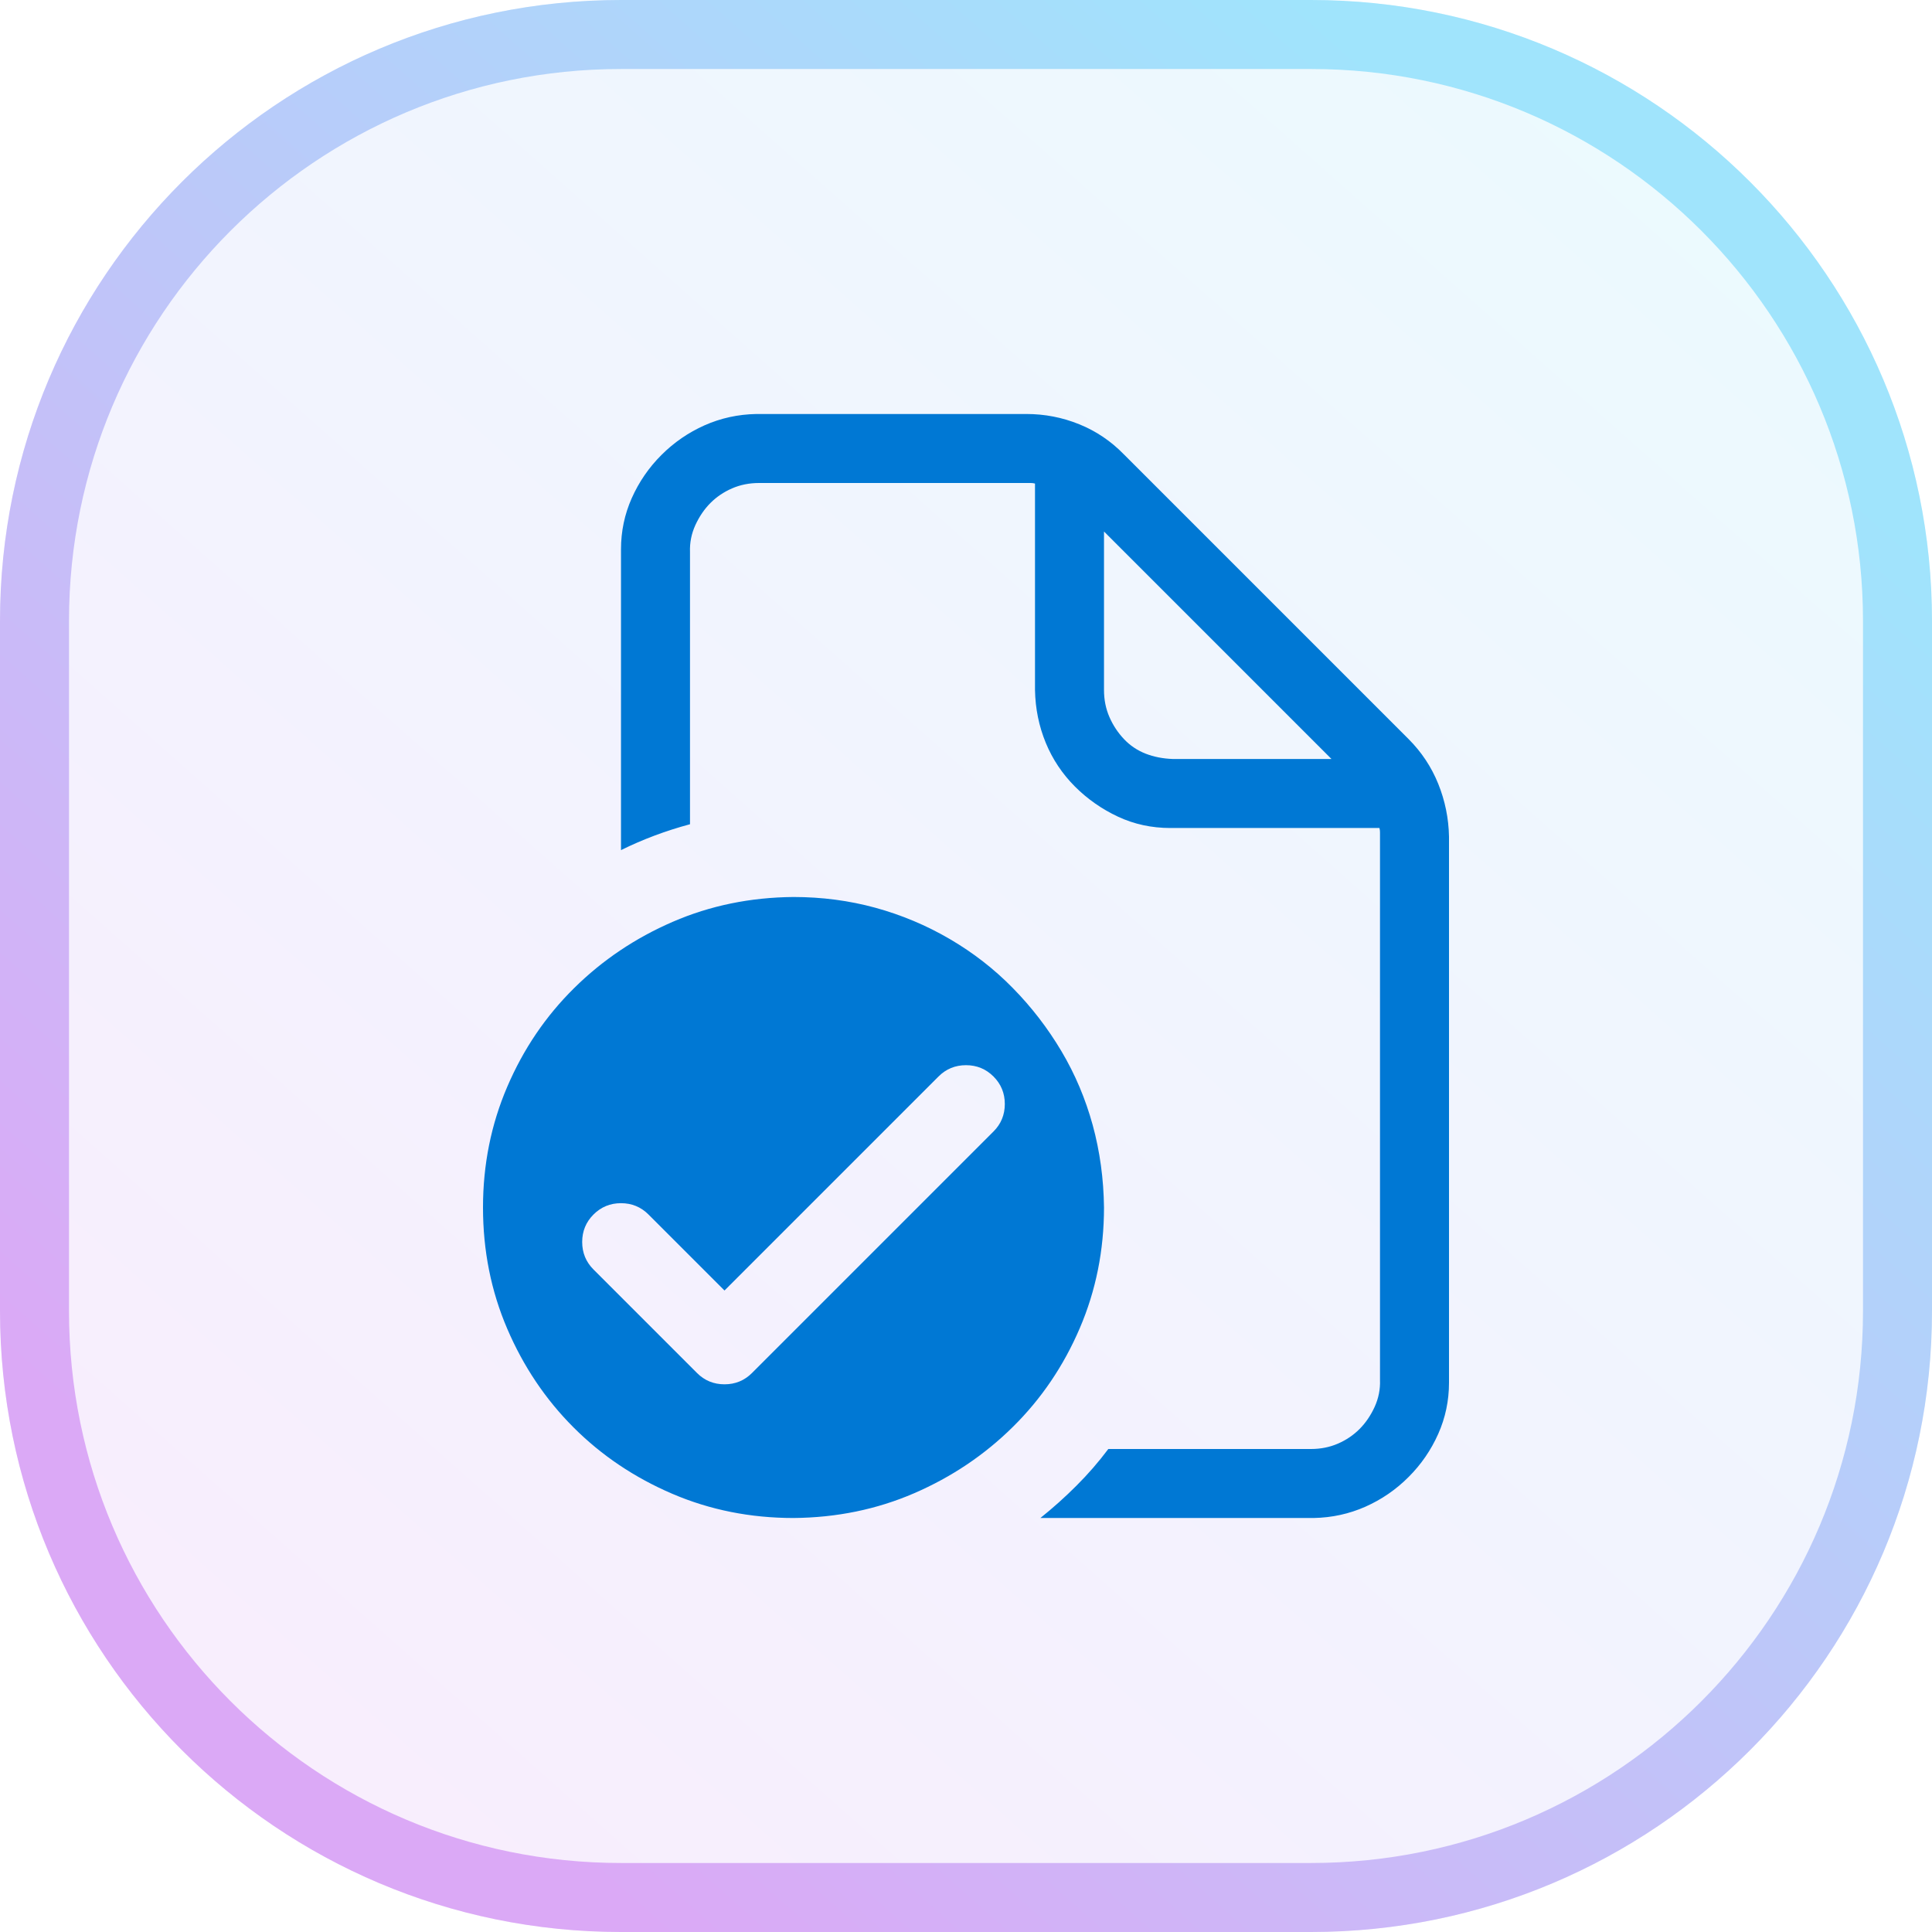
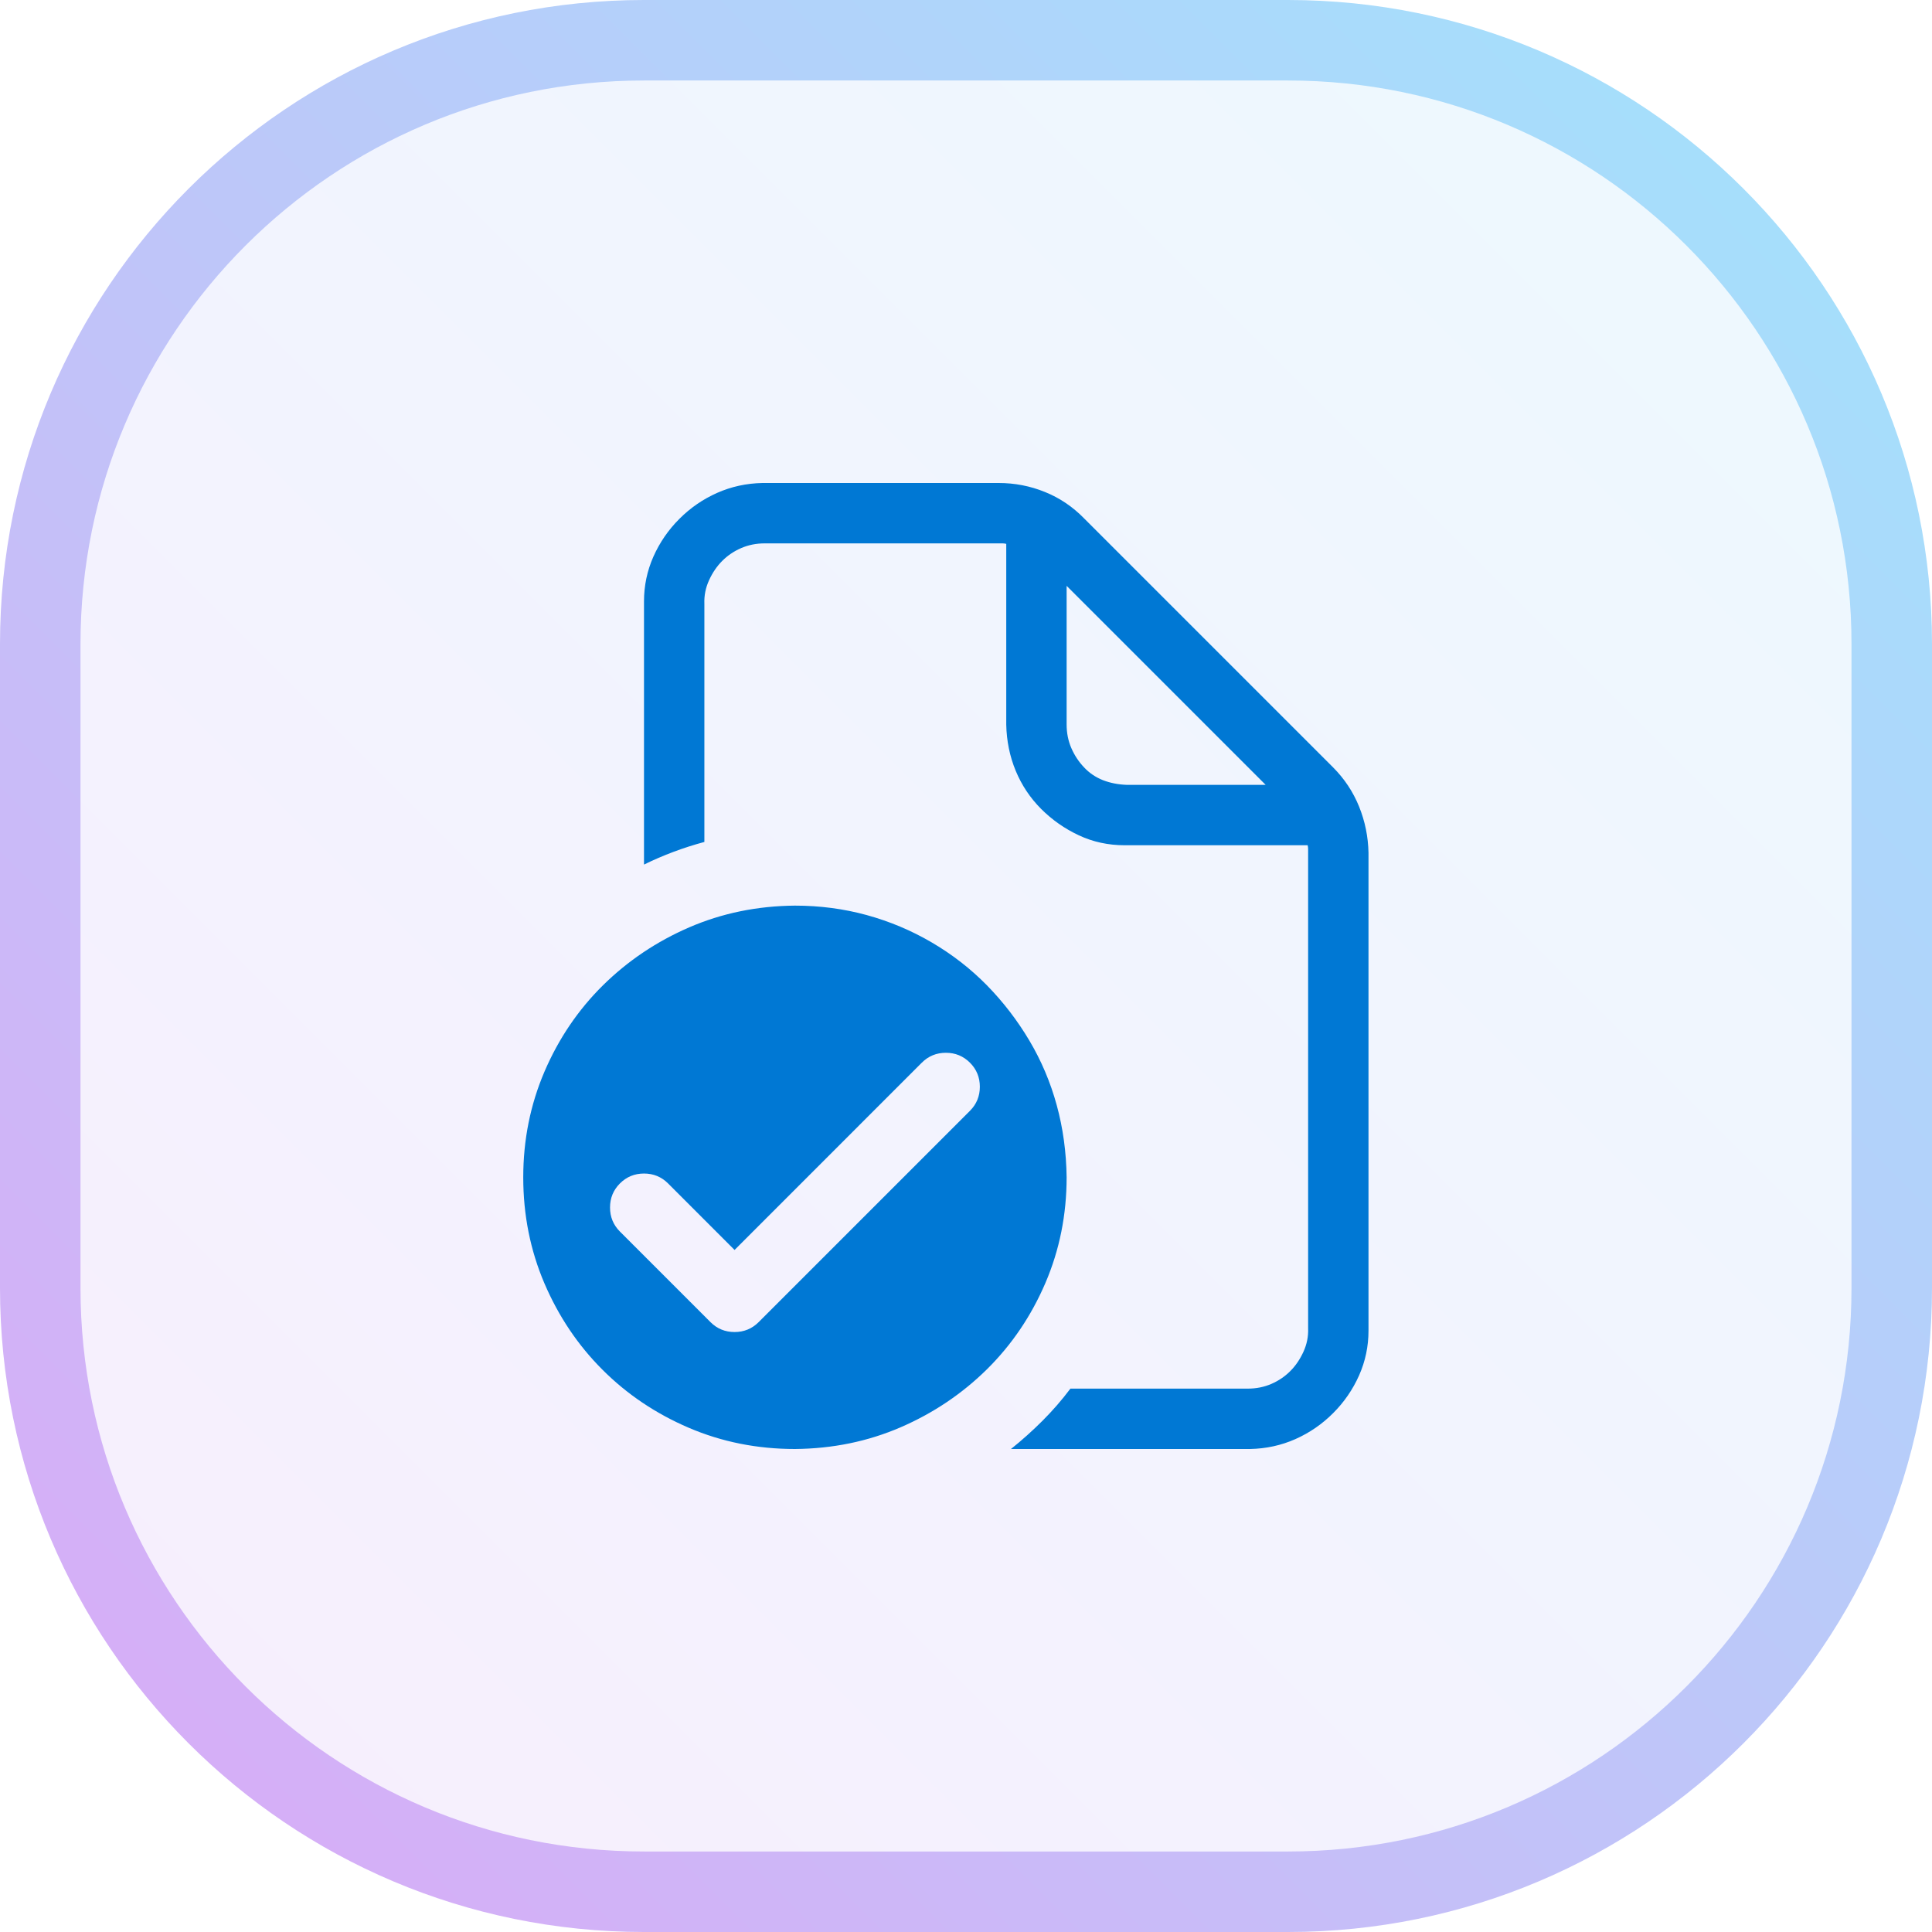
- <svg xmlns="http://www.w3.org/2000/svg" width="56" height="56" viewBox="0 0 56 56" fill="none">
-   <rect width="56" height="56" rx="18" fill="url(#paint0_linear_1377_72)" />
-   <path d="M38 1C47.389 1 55 8.611 55 18V38C55 47.389 47.389 55 38 55H18C8.611 55 1 47.389 1 38V18C1 8.611 8.611 1 18 1H38Z" stroke="url(#paint1_linear_1377_72)" stroke-width="2" />
-   <path d="M42 24.25V40.078C42 40.599 41.896 41.094 41.688 41.562C41.479 42.031 41.193 42.448 40.828 42.812C40.464 43.177 40.047 43.464 39.578 43.672C39.109 43.88 38.609 43.99 38.078 44H30.156C30.521 43.708 30.87 43.396 31.203 43.062C31.537 42.729 31.844 42.375 32.125 42H38C38.281 42 38.542 41.948 38.781 41.844C39.021 41.74 39.229 41.599 39.406 41.422C39.583 41.245 39.729 41.031 39.844 40.781C39.958 40.531 40.01 40.271 40 40V24.125C40 24.083 39.995 24.042 39.984 24H33.922C33.38 24 32.875 23.891 32.406 23.672C31.938 23.453 31.521 23.162 31.156 22.797C30.792 22.432 30.51 22.01 30.312 21.531C30.115 21.052 30.01 20.542 30 20V14.016C29.958 14.005 29.917 14 29.875 14H22C21.719 14 21.458 14.052 21.219 14.156C20.979 14.26 20.771 14.401 20.594 14.578C20.417 14.755 20.271 14.969 20.156 15.219C20.042 15.469 19.99 15.729 20 16V23.891C19.302 24.078 18.635 24.328 18 24.641V15.922C18 15.401 18.104 14.906 18.312 14.438C18.521 13.969 18.807 13.552 19.172 13.188C19.537 12.823 19.953 12.537 20.422 12.328C20.891 12.12 21.391 12.01 21.922 12H29.75C30.281 12 30.792 12.099 31.281 12.297C31.771 12.495 32.203 12.787 32.578 13.172L40.828 21.422C41.203 21.797 41.49 22.229 41.688 22.719C41.885 23.208 41.99 23.719 42 24.25ZM32 20C32 20.281 32.052 20.542 32.156 20.781C32.26 21.021 32.401 21.234 32.578 21.422C32.755 21.609 32.964 21.75 33.203 21.844C33.443 21.938 33.708 21.99 34 22H38.594L32 15.406V20ZM32 35C32 36.24 31.766 37.406 31.297 38.5C30.828 39.594 30.182 40.547 29.359 41.359C28.537 42.172 27.583 42.812 26.5 43.281C25.417 43.75 24.25 43.99 23 44C21.75 44 20.578 43.766 19.484 43.297C18.391 42.828 17.438 42.188 16.625 41.375C15.812 40.562 15.172 39.609 14.703 38.516C14.234 37.422 14 36.25 14 35C14 33.76 14.234 32.594 14.703 31.5C15.172 30.406 15.818 29.453 16.641 28.641C17.463 27.828 18.417 27.188 19.5 26.719C20.583 26.25 21.75 26.01 23 26C23.823 26 24.615 26.104 25.375 26.312C26.135 26.521 26.854 26.823 27.531 27.219C28.208 27.615 28.818 28.088 29.359 28.641C29.901 29.193 30.37 29.802 30.766 30.469C31.162 31.135 31.463 31.849 31.672 32.609C31.88 33.37 31.99 34.167 32 35ZM29.125 32C29.125 31.688 29.016 31.422 28.797 31.203C28.578 30.984 28.312 30.875 28 30.875C27.688 30.875 27.422 30.984 27.203 31.203L21 37.406L18.797 35.203C18.578 34.984 18.312 34.875 18 34.875C17.688 34.875 17.422 34.984 17.203 35.203C16.984 35.422 16.875 35.688 16.875 36C16.875 36.312 16.984 36.578 17.203 36.797L20.203 39.797C20.422 40.016 20.688 40.125 21 40.125C21.312 40.125 21.578 40.016 21.797 39.797L28.797 32.797C29.016 32.578 29.125 32.312 29.125 32Z" fill="#0078D4" />
+ <svg xmlns="http://www.w3.org/2000/svg" width="48" height="48" viewBox="0 0 48 48" fill="none">
+   <rect x="1" y="1" width="46" height="46" rx="15" fill="url(#paint0_linear_824_25561)" fill-opacity="0.2" />
+   <rect x="1" y="1" width="46" height="46" rx="15" stroke="url(#paint1_linear_824_25561)" stroke-width="2" />
+   <path d="M34 21.188V33.059C34 33.449 33.922 33.82 33.766 34.172C33.609 34.523 33.395 34.836 33.121 35.109C32.848 35.383 32.535 35.598 32.184 35.754C31.832 35.91 31.457 35.992 31.059 36H25.117C25.391 35.781 25.652 35.547 25.902 35.297C26.152 35.047 26.383 34.781 26.594 34.5H31C31.211 34.5 31.406 34.461 31.586 34.383C31.766 34.305 31.922 34.199 32.055 34.066C32.188 33.934 32.297 33.773 32.383 33.586C32.469 33.398 32.508 33.203 32.5 33V21.094C32.5 21.062 32.496 21.031 32.488 21H27.941C27.535 21 27.156 20.918 26.805 20.754C26.453 20.59 26.141 20.371 25.867 20.098C25.594 19.824 25.383 19.508 25.234 19.148C25.086 18.789 25.008 18.406 25 18V13.512C24.969 13.504 24.938 13.5 24.906 13.5H19C18.789 13.5 18.594 13.539 18.414 13.617C18.234 13.695 18.078 13.801 17.945 13.934C17.812 14.066 17.703 14.227 17.617 14.414C17.531 14.602 17.492 14.797 17.5 15V20.918C16.977 21.059 16.477 21.246 16 21.48V14.941C16 14.551 16.078 14.18 16.234 13.828C16.391 13.477 16.605 13.164 16.879 12.891C17.152 12.617 17.465 12.402 17.816 12.246C18.168 12.09 18.543 12.008 18.941 12H24.812C25.211 12 25.594 12.074 25.961 12.223C26.328 12.371 26.652 12.59 26.934 12.879L33.121 19.066C33.402 19.348 33.617 19.672 33.766 20.039C33.914 20.406 33.992 20.789 34 21.188ZM26.5 18C26.5 18.211 26.539 18.406 26.617 18.586C26.695 18.766 26.801 18.926 26.934 19.066C27.066 19.207 27.223 19.312 27.402 19.383C27.582 19.453 27.781 19.492 28 19.5H31.445L26.5 14.555V18ZM26.5 29.25C26.5 30.18 26.324 31.055 25.973 31.875C25.621 32.695 25.137 33.41 24.52 34.02C23.902 34.629 23.188 35.109 22.375 35.461C21.562 35.812 20.688 35.992 19.75 36C18.812 36 17.934 35.824 17.113 35.473C16.293 35.121 15.578 34.641 14.969 34.031C14.359 33.422 13.879 32.707 13.527 31.887C13.176 31.066 13 30.188 13 29.25C13 28.32 13.176 27.445 13.527 26.625C13.879 25.805 14.363 25.09 14.98 24.48C15.598 23.871 16.312 23.391 17.125 23.039C17.938 22.688 18.812 22.508 19.75 22.5C20.367 22.5 20.961 22.578 21.531 22.734C22.102 22.891 22.641 23.117 23.148 23.414C23.656 23.711 24.113 24.066 24.52 24.48C24.926 24.895 25.277 25.352 25.574 25.852C25.871 26.352 26.098 26.887 26.254 27.457C26.41 28.027 26.492 28.625 26.5 29.25ZM24.344 27C24.344 26.766 24.262 26.566 24.098 26.402C23.934 26.238 23.734 26.156 23.5 26.156C23.266 26.156 23.066 26.238 22.902 26.402L18.25 31.055L16.598 29.402C16.434 29.238 16.234 29.156 16 29.156C15.766 29.156 15.566 29.238 15.402 29.402C15.238 29.566 15.156 29.766 15.156 30C15.156 30.234 15.238 30.434 15.402 30.598L17.652 32.848C17.816 33.012 18.016 33.094 18.25 33.094C18.484 33.094 18.684 33.012 18.848 32.848L24.098 27.598C24.262 27.434 24.344 27.234 24.344 27Z" fill="#0078D4" />
  <defs>
-     <linearGradient id="paint0_linear_1377_72" x1="49" y1="7" x2="10" y2="51" gradientUnits="userSpaceOnUse">
-       <stop stop-color="#A0E4FC" stop-opacity="0.2" />
-       <stop offset="1" stop-color="#DBA9F6" stop-opacity="0.2" />
-     </linearGradient>
-     <linearGradient id="paint1_linear_1377_72" x1="47.5" y1="8.5" x2="11.286" y2="49.357" gradientUnits="userSpaceOnUse">
+     <linearGradient id="paint0_linear_824_25561" x1="48" y1="0" x2="0" y2="48" gradientUnits="userSpaceOnUse">
      <stop stop-color="#A0E4FC" />
      <stop offset="1" stop-color="#DBA9F6" />
    </linearGradient>
+     <linearGradient id="paint1_linear_824_25561" x1="0" y1="48" x2="48" y2="0" gradientUnits="userSpaceOnUse">
+       <stop stop-color="#DBA9F6" />
+       <stop offset="1" stop-color="#A0E4FC" />
+     </linearGradient>
  </defs>
</svg>
